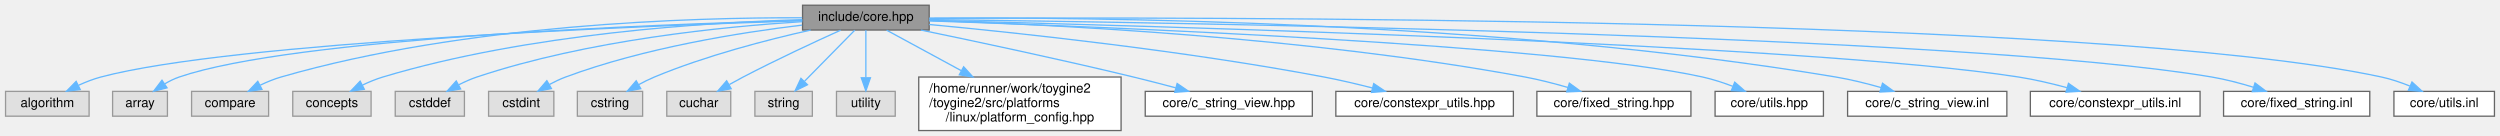
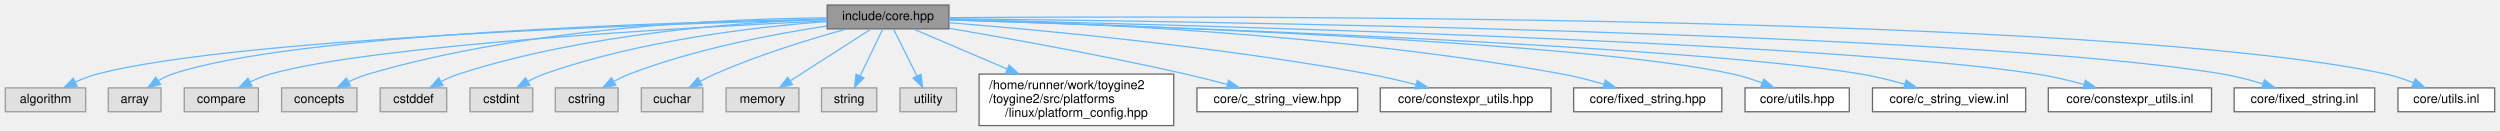
- <svg xmlns="http://www.w3.org/2000/svg" xmlns:xlink="http://www.w3.org/1999/xlink" width="1915pt" height="104pt" viewBox="0.00 0.00 1914.50 104.00">
+ <svg xmlns="http://www.w3.org/2000/svg" xmlns:xlink="http://www.w3.org/1999/xlink" width="1991pt" height="104pt" viewBox="0.00 0.00 1990.50 104.00">
  <g id="graph0" class="graph" transform="scale(1 1) rotate(0) translate(4 100)">
    <g id="Node000001" class="node">
      <g id="a_Node000001">
        <a xlink:title=" ">
-           <polygon fill="#999999" stroke="#666666" points="707.5,-96 610.5,-96 610.5,-77 707.5,-77 707.5,-96" />
-           <text text-anchor="middle" x="659" y="-84" font-family="Helvetica,sans-Serif" font-size="10.00">include/core.hpp</text>
+           <polygon fill="#999999" stroke="#666666" points="751.5,-96 654.5,-96 654.5,-77 751.5,-77 751.5,-96" />
+           <text text-anchor="middle" x="703" y="-84" font-family="Helvetica,sans-Serif" font-size="10.00">include/core.hpp</text>
        </a>
      </g>
    </g>
    <g id="Node000002" class="node">
      <g id="a_Node000002">
        <a xlink:title=" ">
          <polygon fill="#e0e0e0" stroke="#999999" points="64,-30 0,-30 0,-11 64,-11 64,-30" />
          <text text-anchor="middle" x="32" y="-18" font-family="Helvetica,sans-Serif" font-size="10.00">algorithm</text>
        </a>
      </g>
    </g>
    <g id="edge1_Node000001_Node000002" class="edge">
      <g id="a_edge1_Node000001_Node000002">
        <a xlink:title=" ">
-           <path fill="none" stroke="#63b8ff" d="M610.08,-84.09C488.27,-80.21 173.95,-67.84 73,-41 67.29,-39.48 61.4,-37.18 55.94,-34.68" />
-           <polygon fill="#63b8ff" stroke="#63b8ff" points="57.2,-31.4 46.68,-30.11 54.09,-37.67 57.2,-31.4" />
+           <path fill="none" stroke="#63b8ff" d="M654.19,-84.39C526.09,-81.12 182.62,-69.84 73,-41 67.28,-39.5 61.4,-37.2 55.93,-34.7" />
+           <polygon fill="#63b8ff" stroke="#63b8ff" points="57.19,-31.42 46.67,-30.13 54.09,-37.7 57.19,-31.42" />
        </a>
      </g>
    </g>
    <g id="Node000003" class="node">
      <g id="a_Node000003">
        <a xlink:title=" ">
          <polygon fill="#e0e0e0" stroke="#999999" points="124,-30 82,-30 82,-11 124,-11 124,-30" />
          <text text-anchor="middle" x="103" y="-18" font-family="Helvetica,sans-Serif" font-size="10.00">array</text>
        </a>
      </g>
    </g>
    <g id="edge2_Node000001_Node000003" class="edge">
      <g id="a_edge2_Node000001_Node000003">
        <a xlink:title=" ">
-           <path fill="none" stroke="#63b8ff" d="M610.35,-84.4C497.44,-81.37 220.56,-71.03 133,-41 129.25,-39.72 125.51,-37.86 122.01,-35.8" />
-           <polygon fill="#63b8ff" stroke="#63b8ff" points="123.7,-32.73 113.43,-30.12 119.83,-38.56 123.7,-32.73" />
+           <path fill="none" stroke="#63b8ff" d="M654.31,-84.77C534.65,-82.5 228.99,-73.57 133,-41 129.25,-39.73 125.51,-37.88 122,-35.82" />
+           <polygon fill="#63b8ff" stroke="#63b8ff" points="123.7,-32.75 113.43,-30.13 119.83,-38.58 123.7,-32.75" />
        </a>
      </g>
    </g>
    <g id="Node000004" class="node">
      <g id="a_Node000004">
        <a xlink:title=" ">
          <polygon fill="#e0e0e0" stroke="#999999" points="201.5,-30 142.5,-30 142.5,-11 201.5,-11 201.5,-30" />
          <text text-anchor="middle" x="172" y="-18" font-family="Helvetica,sans-Serif" font-size="10.00">compare</text>
        </a>
      </g>
    </g>
    <g id="edge3_Node000001_Node000004" class="edge">
      <g id="a_edge3_Node000001_Node000004">
        <a xlink:title=" ">
-           <path fill="none" stroke="#63b8ff" d="M610.18,-86.39C526.67,-86.65 351.79,-81.69 211,-41 205.68,-39.46 200.22,-37.21 195.13,-34.78" />
-           <polygon fill="#63b8ff" stroke="#63b8ff" points="196.43,-31.51 185.94,-30.03 193.21,-37.73 196.43,-31.51" />
+           <path fill="none" stroke="#63b8ff" d="M654.11,-83.39C546.75,-78.38 293.39,-64.42 211,-41 205.68,-39.49 200.21,-37.25 195.12,-34.82" />
+           <polygon fill="#63b8ff" stroke="#63b8ff" points="196.42,-31.55 185.93,-30.06 193.2,-37.77 196.42,-31.55" />
        </a>
      </g>
    </g>
    <g id="Node000005" class="node">
      <g id="a_Node000005">
        <a xlink:title=" ">
          <polygon fill="#e0e0e0" stroke="#999999" points="280,-30 220,-30 220,-11 280,-11 280,-30" />
          <text text-anchor="middle" x="250" y="-18" font-family="Helvetica,sans-Serif" font-size="10.00">concepts</text>
        </a>
      </g>
    </g>
    <g id="edge4_Node000001_Node000005" class="edge">
      <g id="a_edge4_Node000001_Node000005">
        <a xlink:title=" ">
-           <path fill="none" stroke="#63b8ff" d="M610.32,-84.93C538.53,-82.91 400.69,-74.53 289,-41 283.79,-39.43 278.42,-37.21 273.41,-34.82" />
-           <polygon fill="#63b8ff" stroke="#63b8ff" points="274.82,-31.61 264.32,-30.15 271.62,-37.83 274.82,-31.61" />
+           <path fill="none" stroke="#63b8ff" d="M654.42,-85.81C575.96,-85.1 417.15,-78.6 289,-41 283.78,-39.47 278.41,-37.26 273.39,-34.87" />
+           <polygon fill="#63b8ff" stroke="#63b8ff" points="274.8,-31.66 264.31,-30.2 271.6,-37.88 274.8,-31.66" />
        </a>
      </g>
    </g>
    <g id="Node000006" class="node">
      <g id="a_Node000006">
        <a xlink:title=" ">
          <polygon fill="#e0e0e0" stroke="#999999" points="351.5,-30 298.5,-30 298.5,-11 351.5,-11 351.5,-30" />
          <text text-anchor="middle" x="325" y="-18" font-family="Helvetica,sans-Serif" font-size="10.00">cstddef</text>
        </a>
      </g>
    </g>
    <g id="edge5_Node000001_Node000006" class="edge">
      <g id="a_edge5_Node000001_Node000006">
        <a xlink:title=" ">
-           <path fill="none" stroke="#63b8ff" d="M610.32,-83.41C550.3,-79.67 445.84,-69.34 361,-41 356.4,-39.46 351.7,-37.36 347.27,-35.1" />
-           <polygon fill="#63b8ff" stroke="#63b8ff" points="348.61,-31.85 338.17,-30.07 345.23,-37.98 348.61,-31.85" />
+           <path fill="none" stroke="#63b8ff" d="M654.49,-84.73C587.08,-82.43 461.98,-73.67 361,-41 356.39,-39.51 351.68,-37.43 347.25,-35.17" />
+           <polygon fill="#63b8ff" stroke="#63b8ff" points="348.59,-31.92 338.15,-30.14 345.2,-38.04 348.59,-31.92" />
        </a>
      </g>
    </g>
    <g id="Node000007" class="node">
      <g id="a_Node000007">
        <a xlink:title=" ">
          <polygon fill="#e0e0e0" stroke="#999999" points="420,-30 370,-30 370,-11 420,-11 420,-30" />
          <text text-anchor="middle" x="395" y="-18" font-family="Helvetica,sans-Serif" font-size="10.00">cstdint</text>
        </a>
      </g>
    </g>
    <g id="edge6_Node000001_Node000007" class="edge">
      <g id="a_edge6_Node000001_Node000007">
        <a xlink:title=" ">
-           <path fill="none" stroke="#63b8ff" d="M610.17,-80.77C562.73,-75.09 489.23,-63.39 429,-41 424.84,-39.45 420.59,-37.43 416.57,-35.27" />
-           <polygon fill="#63b8ff" stroke="#63b8ff" points="418.15,-32.14 407.75,-30.15 414.64,-38.2 418.15,-32.14" />
+           <path fill="none" stroke="#63b8ff" d="M654.43,-82.88C598.62,-78.68 504.96,-67.95 429,-41 424.74,-39.49 420.41,-37.45 416.32,-35.26" />
+           <polygon fill="#63b8ff" stroke="#63b8ff" points="417.79,-32.07 407.39,-30.05 414.26,-38.11 417.79,-32.07" />
        </a>
      </g>
    </g>
    <g id="Node000008" class="node">
      <g id="a_Node000008">
        <a xlink:title=" ">
          <polygon fill="#e0e0e0" stroke="#999999" points="488,-30 438,-30 438,-11 488,-11 488,-30" />
          <text text-anchor="middle" x="463" y="-18" font-family="Helvetica,sans-Serif" font-size="10.00">cstring</text>
        </a>
      </g>
    </g>
    <g id="edge7_Node000001_Node000008" class="edge">
      <g id="a_edge7_Node000001_Node000008">
        <a xlink:title=" ">
-           <path fill="none" stroke="#63b8ff" d="M616.75,-76.98C583.48,-69.54 536.31,-57.36 497,-41 492.97,-39.32 488.83,-37.26 484.88,-35.12" />
-           <polygon fill="#63b8ff" stroke="#63b8ff" points="486.58,-32.06 476.17,-30.09 483.08,-38.12 486.58,-32.06" />
+           <path fill="none" stroke="#63b8ff" d="M654.33,-79.31C611.81,-72.89 548.92,-60.94 497,-41 492.86,-39.41 488.61,-37.36 484.6,-35.19" />
+           <polygon fill="#63b8ff" stroke="#63b8ff" points="486.18,-32.07 475.77,-30.08 482.67,-38.12 486.18,-32.07" />
        </a>
      </g>
    </g>
    <g id="Node000009" class="node">
      <g id="a_Node000009">
        <a xlink:title=" ">
          <polygon fill="#e0e0e0" stroke="#999999" points="555.5,-30 506.5,-30 506.5,-11 555.5,-11 555.5,-30" />
          <text text-anchor="middle" x="531" y="-18" font-family="Helvetica,sans-Serif" font-size="10.00">cuchar</text>
        </a>
      </g>
    </g>
    <g id="edge8_Node000001_Node000009" class="edge">
      <g id="a_edge8_Node000001_Node000009">
        <a xlink:title=" ">
-           <path fill="none" stroke="#63b8ff" d="M639.7,-76.9C620.54,-68.24 590.45,-54.29 565,-41 561.54,-39.19 557.92,-37.22 554.39,-35.24" />
-           <polygon fill="#63b8ff" stroke="#63b8ff" points="555.84,-32.03 545.42,-30.1 552.36,-38.11 555.84,-32.03" />
+           <path fill="none" stroke="#63b8ff" d="M669.94,-76.94C641.53,-69.09 599.76,-56.37 565,-41 561.19,-39.31 557.25,-37.32 553.47,-35.26" />
+           <polygon fill="#63b8ff" stroke="#63b8ff" points="554.97,-32.08 544.55,-30.14 551.49,-38.15 554.97,-32.08" />
        </a>
      </g>
    </g>
    <g id="Node000010" class="node">
      <g id="a_Node000010">
        <a xlink:title=" ">
-           <polygon fill="#e0e0e0" stroke="#999999" points="618,-30 574,-30 574,-11 618,-11 618,-30" />
-           <text text-anchor="middle" x="596" y="-18" font-family="Helvetica,sans-Serif" font-size="10.00">string</text>
+           <polygon fill="#e0e0e0" stroke="#999999" points="632,-30 574,-30 574,-11 632,-11 632,-30" />
+           <text text-anchor="middle" x="603" y="-18" font-family="Helvetica,sans-Serif" font-size="10.00">memory</text>
        </a>
      </g>
    </g>
    <g id="edge9_Node000001_Node000010" class="edge">
      <g id="a_edge9_Node000001_Node000010">
        <a xlink:title=" ">
-           <path fill="none" stroke="#63b8ff" d="M650.5,-76.87C640.7,-66.9 624.34,-50.29 612.11,-37.86" />
-           <polygon fill="#63b8ff" stroke="#63b8ff" points="614.28,-35.08 604.77,-30.41 609.29,-39.99 614.28,-35.08" />
+           <path fill="none" stroke="#63b8ff" d="M689.51,-76.87C673.04,-66.32 644.93,-48.34 625.24,-35.73" />
+           <polygon fill="#63b8ff" stroke="#63b8ff" points="626.9,-32.64 616.59,-30.2 623.13,-38.54 626.9,-32.64" />
        </a>
      </g>
    </g>
    <g id="Node000011" class="node">
      <g id="a_Node000011">
        <a xlink:title=" ">
-           <polygon fill="#e0e0e0" stroke="#999999" points="681.5,-30 636.5,-30 636.5,-11 681.5,-11 681.5,-30" />
-           <text text-anchor="middle" x="659" y="-18" font-family="Helvetica,sans-Serif" font-size="10.00">utility</text>
+           <polygon fill="#e0e0e0" stroke="#999999" points="694,-30 650,-30 650,-11 694,-11 694,-30" />
+           <text text-anchor="middle" x="672" y="-18" font-family="Helvetica,sans-Serif" font-size="10.00">string</text>
        </a>
      </g>
    </g>
    <g id="edge10_Node000001_Node000011" class="edge">
      <g id="a_edge10_Node000001_Node000011">
        <a xlink:title=" ">
-           <path fill="none" stroke="#63b8ff" d="M659,-76.87C659,-67.66 659,-52.79 659,-40.77" />
-           <polygon fill="#63b8ff" stroke="#63b8ff" points="662.5,-40.41 659,-30.41 655.5,-40.41 662.5,-40.41" />
+           <path fill="none" stroke="#63b8ff" d="M698.82,-76.87C694.22,-67.38 686.71,-51.86 680.8,-39.66" />
+           <polygon fill="#63b8ff" stroke="#63b8ff" points="683.82,-37.88 676.31,-30.41 677.52,-40.93 683.82,-37.88" />
        </a>
      </g>
    </g>
    <g id="Node000012" class="node">
      <g id="a_Node000012">
-         <a xlink:href="../../dd/d9e/linux_2platform__config_8hpp.html" target="_top" xlink:title="additional linux platform header">
-           <polygon fill="white" stroke="#666666" points="854.5,-41 699.5,-41 699.5,0 854.5,0 854.5,-41" />
-           <text text-anchor="start" x="707.5" y="-29" font-family="Helvetica,sans-Serif" font-size="10.00">/home/runner/work/toygine2</text>
-           <text text-anchor="start" x="707.5" y="-18" font-family="Helvetica,sans-Serif" font-size="10.00">/toygine2/src/platforms</text>
-           <text text-anchor="middle" x="777" y="-7" font-family="Helvetica,sans-Serif" font-size="10.00">/linux/platform_config.hpp</text>
+         <a xlink:title=" ">
+           <polygon fill="#e0e0e0" stroke="#999999" points="757.5,-30 712.5,-30 712.5,-11 757.5,-11 757.5,-30" />
+           <text text-anchor="middle" x="735" y="-18" font-family="Helvetica,sans-Serif" font-size="10.00">utility</text>
        </a>
      </g>
    </g>
    <g id="edge11_Node000001_Node000012" class="edge">
      <g id="a_edge11_Node000001_Node000012">
        <a xlink:title=" ">
-           <path fill="none" stroke="#63b8ff" d="M674.91,-76.87C689.53,-68.94 711.92,-56.8 732,-45.91" />
-           <polygon fill="#63b8ff" stroke="#63b8ff" points="733.91,-48.85 741.03,-41.01 730.57,-42.7 733.91,-48.85" />
+           <path fill="none" stroke="#63b8ff" d="M707.32,-76.87C712.06,-67.38 719.82,-51.86 725.92,-39.66" />
+           <polygon fill="#63b8ff" stroke="#63b8ff" points="729.21,-40.91 730.55,-30.41 722.94,-37.78 729.21,-40.91" />
        </a>
      </g>
    </g>
    <g id="Node000013" class="node">
      <g id="a_Node000013">
-         <a xlink:href="../../dd/ded/c__string__view_8hpp.html" target="_top" xlink:title="TODO.">
-           <polygon fill="white" stroke="#666666" points="1001,-30 873,-30 873,-11 1001,-11 1001,-30" />
-           <text text-anchor="middle" x="937" y="-18" font-family="Helvetica,sans-Serif" font-size="10.00">core/c_string_view.hpp</text>
+         <a xlink:href="../../dd/d9e/linux_2platform__config_8hpp.html" target="_top" xlink:title="additional linux platform header">
+           <polygon fill="white" stroke="#666666" points="930.5,-41 775.5,-41 775.5,0 930.5,0 930.5,-41" />
+           <text text-anchor="start" x="783.5" y="-29" font-family="Helvetica,sans-Serif" font-size="10.00">/home/runner/work/toygine2</text>
+           <text text-anchor="start" x="783.5" y="-18" font-family="Helvetica,sans-Serif" font-size="10.00">/toygine2/src/platforms</text>
+           <text text-anchor="middle" x="853" y="-7" font-family="Helvetica,sans-Serif" font-size="10.00">/linux/platform_config.hpp</text>
        </a>
      </g>
    </g>
    <g id="edge12_Node000001_Node000013" class="edge">
      <g id="a_edge12_Node000001_Node000013">
        <a xlink:title=" ">
-           <path fill="none" stroke="#63b8ff" d="M701.14,-76.96C742.68,-68.4 807.89,-54.57 864,-41 874.53,-38.45 885.87,-35.52 896.39,-32.71" />
-           <polygon fill="#63b8ff" stroke="#63b8ff" points="897.43,-36.06 906.18,-30.08 895.61,-29.3 897.43,-36.06" />
+           <path fill="none" stroke="#63b8ff" d="M723.23,-76.87C742.32,-68.72 771.81,-56.14 797.86,-45.03" />
+           <polygon fill="#63b8ff" stroke="#63b8ff" points="799.45,-48.15 807.28,-41.01 796.7,-41.71 799.45,-48.15" />
        </a>
      </g>
    </g>
    <g id="Node000014" class="node">
      <g id="a_Node000014">
-         <a xlink:href="../../d4/dc0/constexpr__utils_8hpp.html" target="_top" xlink:title="Constexpr utility functions for compile-time operations.">
-           <polygon fill="white" stroke="#666666" points="1155,-30 1019,-30 1019,-11 1155,-11 1155,-30" />
-           <text text-anchor="middle" x="1087" y="-18" font-family="Helvetica,sans-Serif" font-size="10.00">core/constexpr_utils.hpp</text>
+         <a xlink:href="../../dd/ded/c__string__view_8hpp.html" target="_top" xlink:title="TODO.">
+           <polygon fill="white" stroke="#666666" points="1077,-30 949,-30 949,-11 1077,-11 1077,-30" />
+           <text text-anchor="middle" x="1013" y="-18" font-family="Helvetica,sans-Serif" font-size="10.00">core/c_string_view.hpp</text>
        </a>
      </g>
    </g>
    <g id="edge13_Node000001_Node000014" class="edge">
      <g id="a_edge13_Node000001_Node000014">
        <a xlink:title=" ">
-           <path fill="none" stroke="#63b8ff" d="M707.55,-81.23C775.56,-74.83 902.87,-61.28 1010,-41 1022.05,-38.72 1035.02,-35.67 1046.82,-32.66" />
-           <polygon fill="#63b8ff" stroke="#63b8ff" points="1048.04,-35.96 1056.84,-30.05 1046.28,-29.19 1048.04,-35.96" />
+           <path fill="none" stroke="#63b8ff" d="M751.79,-77.45C799.86,-69.25 875.29,-55.7 940,-41 950.76,-38.56 962.33,-35.61 973.02,-32.76" />
+           <polygon fill="#63b8ff" stroke="#63b8ff" points="974.2,-36.07 982.94,-30.08 972.37,-29.31 974.2,-36.07" />
        </a>
      </g>
    </g>
    <g id="Node000015" class="node">
      <g id="a_Node000015">
-         <a xlink:href="../../d7/d7f/fixed__string_8hpp.html" target="_top" xlink:title="Template string class with fixed-size character buffer.">
-           <polygon fill="white" stroke="#666666" points="1291,-30 1173,-30 1173,-11 1291,-11 1291,-30" />
-           <text text-anchor="middle" x="1232" y="-18" font-family="Helvetica,sans-Serif" font-size="10.00">core/fixed_string.hpp</text>
+         <a xlink:href="../../d4/dc0/constexpr__utils_8hpp.html" target="_top" xlink:title="Constexpr utility functions for compile-time operations.">
+           <polygon fill="white" stroke="#666666" points="1231,-30 1095,-30 1095,-11 1231,-11 1231,-30" />
+           <text text-anchor="middle" x="1163" y="-18" font-family="Helvetica,sans-Serif" font-size="10.00">core/constexpr_utils.hpp</text>
        </a>
      </g>
    </g>
    <g id="edge14_Node000001_Node000015" class="edge">
      <g id="a_edge14_Node000001_Node000015">
        <a xlink:title=" ">
-           <path fill="none" stroke="#63b8ff" d="M707.81,-84.3C798.43,-81.38 998.5,-71.73 1164,-41 1174.8,-39 1186.35,-36.01 1196.81,-32.98" />
-           <polygon fill="#63b8ff" stroke="#63b8ff" points="1197.87,-36.31 1206.45,-30.08 1195.86,-29.61 1197.87,-36.31" />
+           <path fill="none" stroke="#63b8ff" d="M751.67,-81.92C824.72,-76.08 966.84,-62.91 1086,-41 1098.29,-38.74 1111.53,-35.64 1123.5,-32.57" />
+           <polygon fill="#63b8ff" stroke="#63b8ff" points="1124.43,-35.94 1133.22,-30.02 1122.66,-29.17 1124.43,-35.94" />
        </a>
      </g>
    </g>
    <g id="Node000016" class="node">
      <g id="a_Node000016">
-         <a xlink:href="../../df/d93/utils_8hpp.html" target="_top" xlink:title="Core utility functions for string manipulation, encoding conversion, and number formatting.">
-           <polygon fill="white" stroke="#666666" points="1392.5,-30 1309.5,-30 1309.5,-11 1392.5,-11 1392.5,-30" />
-           <text text-anchor="middle" x="1351" y="-18" font-family="Helvetica,sans-Serif" font-size="10.00">core/utils.hpp</text>
+         <a xlink:href="../../d7/d7f/fixed__string_8hpp.html" target="_top" xlink:title="Template string class with fixed-size character buffer.">
+           <polygon fill="white" stroke="#666666" points="1367,-30 1249,-30 1249,-11 1367,-11 1367,-30" />
+           <text text-anchor="middle" x="1308" y="-18" font-family="Helvetica,sans-Serif" font-size="10.00">core/fixed_string.hpp</text>
        </a>
      </g>
    </g>
    <g id="edge15_Node000001_Node000016" class="edge">
      <g id="a_edge15_Node000001_Node000016">
        <a xlink:title=" ">
-           <path fill="none" stroke="#63b8ff" d="M707.6,-83.98C836.89,-79.66 1187.12,-65.92 1300,-41 1307.64,-39.31 1315.65,-36.69 1323,-33.91" />
-           <polygon fill="#63b8ff" stroke="#63b8ff" points="1324.54,-37.06 1332.52,-30.09 1321.93,-30.56 1324.54,-37.06" />
+           <path fill="none" stroke="#63b8ff" d="M751.55,-84.66C846.26,-82.33 1061.94,-73.58 1240,-41 1250.89,-39.01 1262.55,-36 1273.08,-32.94" />
+           <polygon fill="#63b8ff" stroke="#63b8ff" points="1274.21,-36.25 1282.77,-30.02 1272.19,-29.55 1274.21,-36.25" />
        </a>
      </g>
    </g>
    <g id="Node000017" class="node">
      <g id="a_Node000017">
-         <a xlink:href="../../df/d4a/c__string__view_8inl.html" target="_top" xlink:title="TODO.">
-           <polygon fill="white" stroke="#666666" points="1533,-30 1411,-30 1411,-11 1533,-11 1533,-30" />
-           <text text-anchor="middle" x="1472" y="-18" font-family="Helvetica,sans-Serif" font-size="10.00">core/c_string_view.inl</text>
+         <a xlink:href="../../df/d93/utils_8hpp.html" target="_top" xlink:title="Core utility functions for string manipulation, encoding conversion, and number formatting.">
+           <polygon fill="white" stroke="#666666" points="1468.5,-30 1385.5,-30 1385.5,-11 1468.5,-11 1468.5,-30" />
+           <text text-anchor="middle" x="1427" y="-18" font-family="Helvetica,sans-Serif" font-size="10.00">core/utils.hpp</text>
        </a>
      </g>
    </g>
    <g id="edge16_Node000001_Node000017" class="edge">
      <g id="a_edge16_Node000001_Node000017">
        <a xlink:title=" ">
-           <path fill="none" stroke="#63b8ff" d="M707.64,-86.13C826.89,-86.91 1142.95,-84.34 1402,-41 1413.43,-39.09 1425.67,-36.04 1436.67,-32.91" />
-           <polygon fill="#63b8ff" stroke="#63b8ff" points="1437.77,-36.24 1446.36,-30.05 1435.78,-29.52 1437.77,-36.24" />
+           <path fill="none" stroke="#63b8ff" d="M751.6,-84.17C885.33,-80.21 1256.75,-67.12 1376,-41 1383.64,-39.33 1391.65,-36.71 1399,-33.92" />
+           <polygon fill="#63b8ff" stroke="#63b8ff" points="1400.55,-37.08 1408.52,-30.1 1397.94,-30.58 1400.55,-37.08" />
        </a>
      </g>
    </g>
    <g id="Node000018" class="node">
      <g id="a_Node000018">
-         <a xlink:href="../../dc/d28/constexpr__utils_8inl.html" target="_top" xlink:title="Inline implementations for constexpr utility functions.">
-           <polygon fill="white" stroke="#666666" points="1681,-30 1551,-30 1551,-11 1681,-11 1681,-30" />
-           <text text-anchor="middle" x="1616" y="-18" font-family="Helvetica,sans-Serif" font-size="10.00">core/constexpr_utils.inl</text>
+         <a xlink:href="../../df/d4a/c__string__view_8inl.html" target="_top" xlink:title="TODO.">
+           <polygon fill="white" stroke="#666666" points="1609,-30 1487,-30 1487,-11 1609,-11 1609,-30" />
+           <text text-anchor="middle" x="1548" y="-18" font-family="Helvetica,sans-Serif" font-size="10.00">core/c_string_view.inl</text>
        </a>
      </g>
    </g>
    <g id="edge17_Node000001_Node000018" class="edge">
      <g id="a_edge17_Node000001_Node000018">
        <a xlink:title=" ">
-           <path fill="none" stroke="#63b8ff" d="M707.7,-84.38C868.15,-80.46 1379.14,-66.28 1542,-41 1554.18,-39.11 1567.26,-36.03 1578.98,-32.86" />
-           <polygon fill="#63b8ff" stroke="#63b8ff" points="1580.19,-36.16 1588.87,-30.09 1578.3,-29.42 1580.19,-36.16" />
+           <path fill="none" stroke="#63b8ff" d="M751.58,-84.07C898.59,-79.54 1337.16,-64.38 1478,-41 1489.43,-39.1 1501.68,-36.05 1512.68,-32.93" />
+           <polygon fill="#63b8ff" stroke="#63b8ff" points="1513.77,-36.25 1522.37,-30.06 1511.79,-29.54 1513.77,-36.25" />
        </a>
      </g>
    </g>
    <g id="Node000019" class="node">
      <g id="a_Node000019">
-         <a xlink:href="../../d7/d40/fixed__string_8inl.html" target="_top" xlink:title="Inline implementations for FixedString template class.">
-           <polygon fill="white" stroke="#666666" points="1811,-30 1699,-30 1699,-11 1811,-11 1811,-30" />
-           <text text-anchor="middle" x="1755" y="-18" font-family="Helvetica,sans-Serif" font-size="10.00">core/fixed_string.inl</text>
+         <a xlink:href="../../dc/d28/constexpr__utils_8inl.html" target="_top" xlink:title="Inline implementations for constexpr utility functions.">
+           <polygon fill="white" stroke="#666666" points="1757,-30 1627,-30 1627,-11 1757,-11 1757,-30" />
+           <text text-anchor="middle" x="1692" y="-18" font-family="Helvetica,sans-Serif" font-size="10.00">core/constexpr_utils.inl</text>
        </a>
      </g>
    </g>
    <g id="edge18_Node000001_Node000019" class="edge">
      <g id="a_edge18_Node000001_Node000019">
        <a xlink:title=" ">
-           <path fill="none" stroke="#63b8ff" d="M707.68,-85C885.2,-82.92 1497.44,-73.52 1690,-41 1700.54,-39.22 1711.78,-36.25 1721.89,-33.16" />
-           <polygon fill="#63b8ff" stroke="#63b8ff" points="1723.1,-36.45 1731.56,-30.07 1720.97,-29.78 1723.1,-36.45" />
+           <path fill="none" stroke="#63b8ff" d="M751.74,-84.47C916.02,-80.8 1448.64,-67.14 1618,-41 1630.29,-39.1 1643.48,-35.99 1655.28,-32.8" />
+           <polygon fill="#63b8ff" stroke="#63b8ff" points="1656.54,-36.08 1665.22,-30 1654.65,-29.34 1656.54,-36.08" />
        </a>
      </g>
    </g>
    <g id="Node000020" class="node">
      <g id="a_Node000020">
-         <a xlink:href="../../df/d7d/utils_8inl.html" target="_top" xlink:title="Inline implementations of core utility functions for string manipulation and encoding conversion.">
-           <polygon fill="white" stroke="#666666" points="1906.5,-30 1829.5,-30 1829.5,-11 1906.5,-11 1906.5,-30" />
-           <text text-anchor="middle" x="1868" y="-18" font-family="Helvetica,sans-Serif" font-size="10.00">core/utils.inl</text>
+         <a xlink:href="../../d7/d40/fixed__string_8inl.html" target="_top" xlink:title="Inline implementations for FixedString template class.">
+           <polygon fill="white" stroke="#666666" points="1887,-30 1775,-30 1775,-11 1887,-11 1887,-30" />
+           <text text-anchor="middle" x="1831" y="-18" font-family="Helvetica,sans-Serif" font-size="10.00">core/fixed_string.inl</text>
        </a>
      </g>
    </g>
    <g id="edge19_Node000001_Node000020" class="edge">
      <g id="a_edge19_Node000001_Node000020">
        <a xlink:title=" ">
-           <path fill="none" stroke="#63b8ff" d="M707.57,-85.87C899.17,-87 1602.72,-87.79 1820,-41 1827.21,-39.45 1834.72,-36.89 1841.6,-34.13" />
-           <polygon fill="#63b8ff" stroke="#63b8ff" points="1843.33,-37.2 1851.13,-30.04 1840.56,-30.77 1843.33,-37.2" />
+           <path fill="none" stroke="#63b8ff" d="M751.62,-85.07C932.59,-83.23 1566.89,-74.49 1766,-41 1776.54,-39.23 1787.78,-36.26 1797.89,-33.17" />
+           <polygon fill="#63b8ff" stroke="#63b8ff" points="1799.11,-36.46 1807.57,-30.08 1796.97,-29.79 1799.11,-36.46" />
+         </a>
+       </g>
+     </g>
+     <g id="Node000021" class="node">
+       <g id="a_Node000021">
+         <a xlink:href="../../df/d7d/utils_8inl.html" target="_top" xlink:title="Inline implementations of core utility functions for string manipulation and encoding conversion.">
+           <polygon fill="white" stroke="#666666" points="1982.5,-30 1905.5,-30 1905.5,-11 1982.5,-11 1982.5,-30" />
+           <text text-anchor="middle" x="1944" y="-18" font-family="Helvetica,sans-Serif" font-size="10.00">core/utils.inl</text>
+         </a>
+       </g>
+     </g>
+     <g id="edge20_Node000001_Node000021" class="edge">
+       <g id="a_edge20_Node000001_Node000021">
+         <a xlink:title=" ">
+           <path fill="none" stroke="#63b8ff" d="M751.58,-85.93C946.51,-87.32 1672.21,-89.07 1896,-41 1903.21,-39.45 1910.72,-36.9 1917.61,-34.14" />
+           <polygon fill="#63b8ff" stroke="#63b8ff" points="1919.33,-37.21 1927.13,-30.04 1916.56,-30.77 1919.33,-37.21" />
        </a>
      </g>
    </g>
  </g>
</svg>
